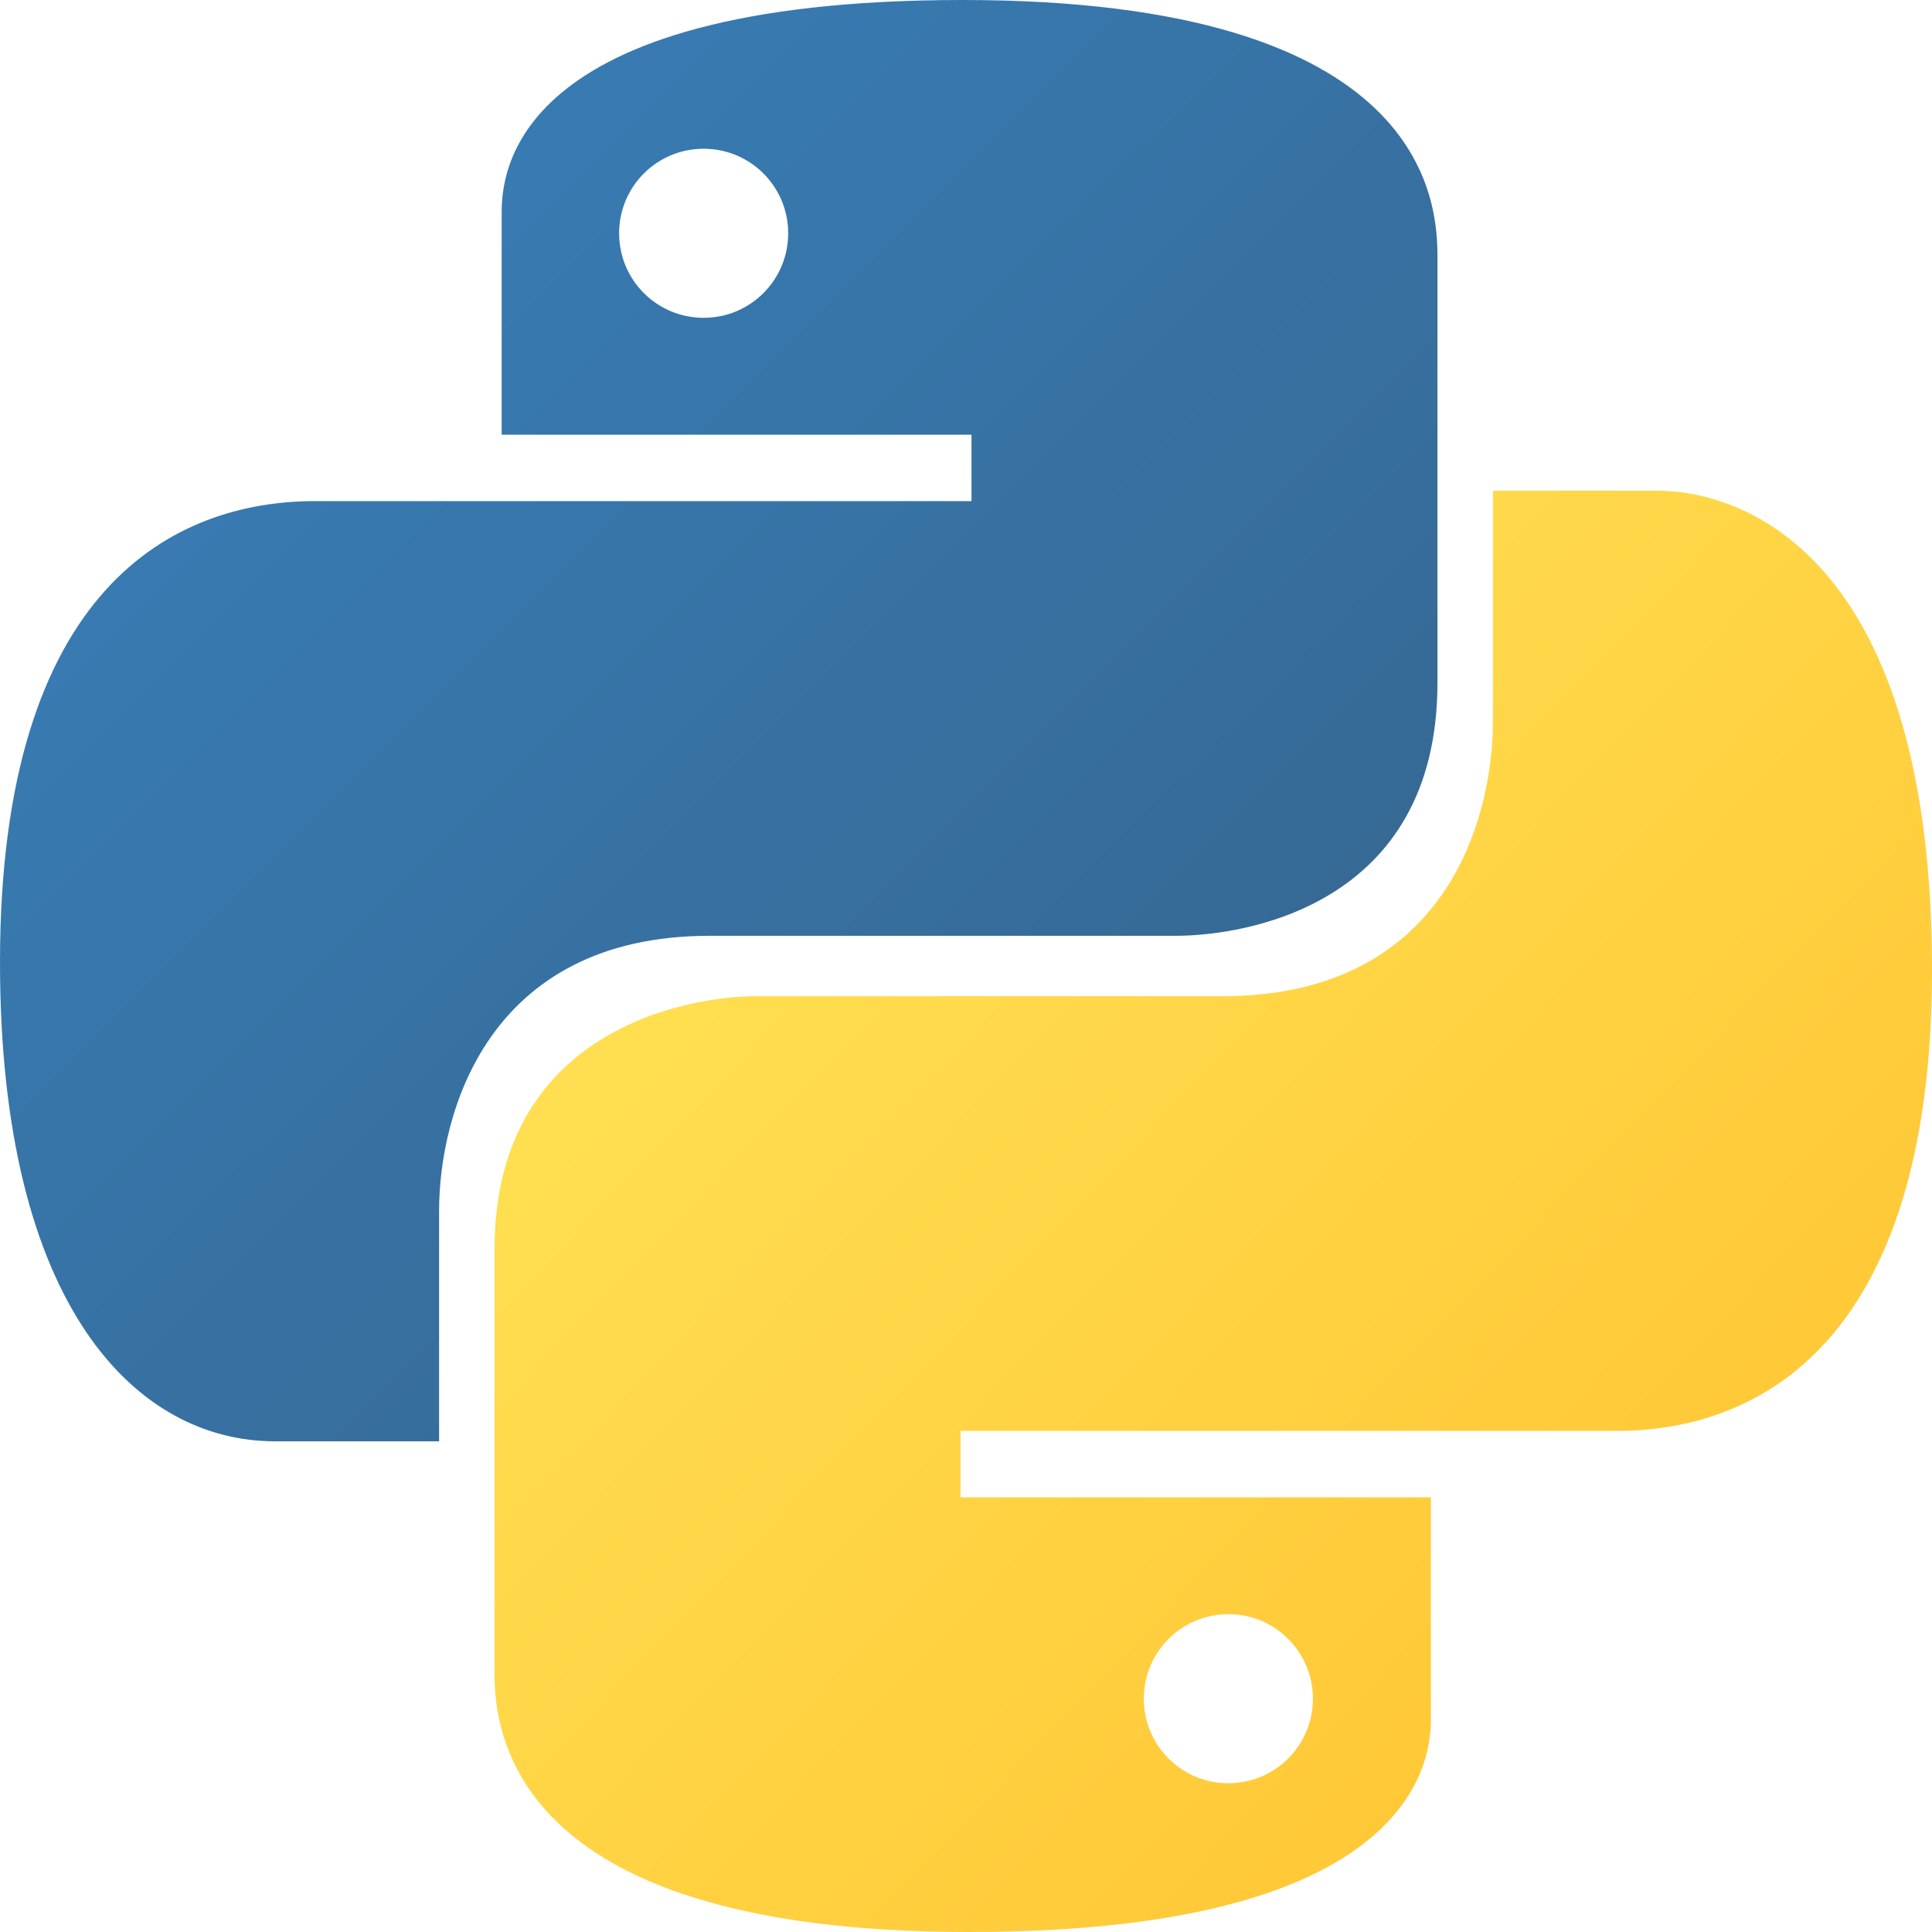
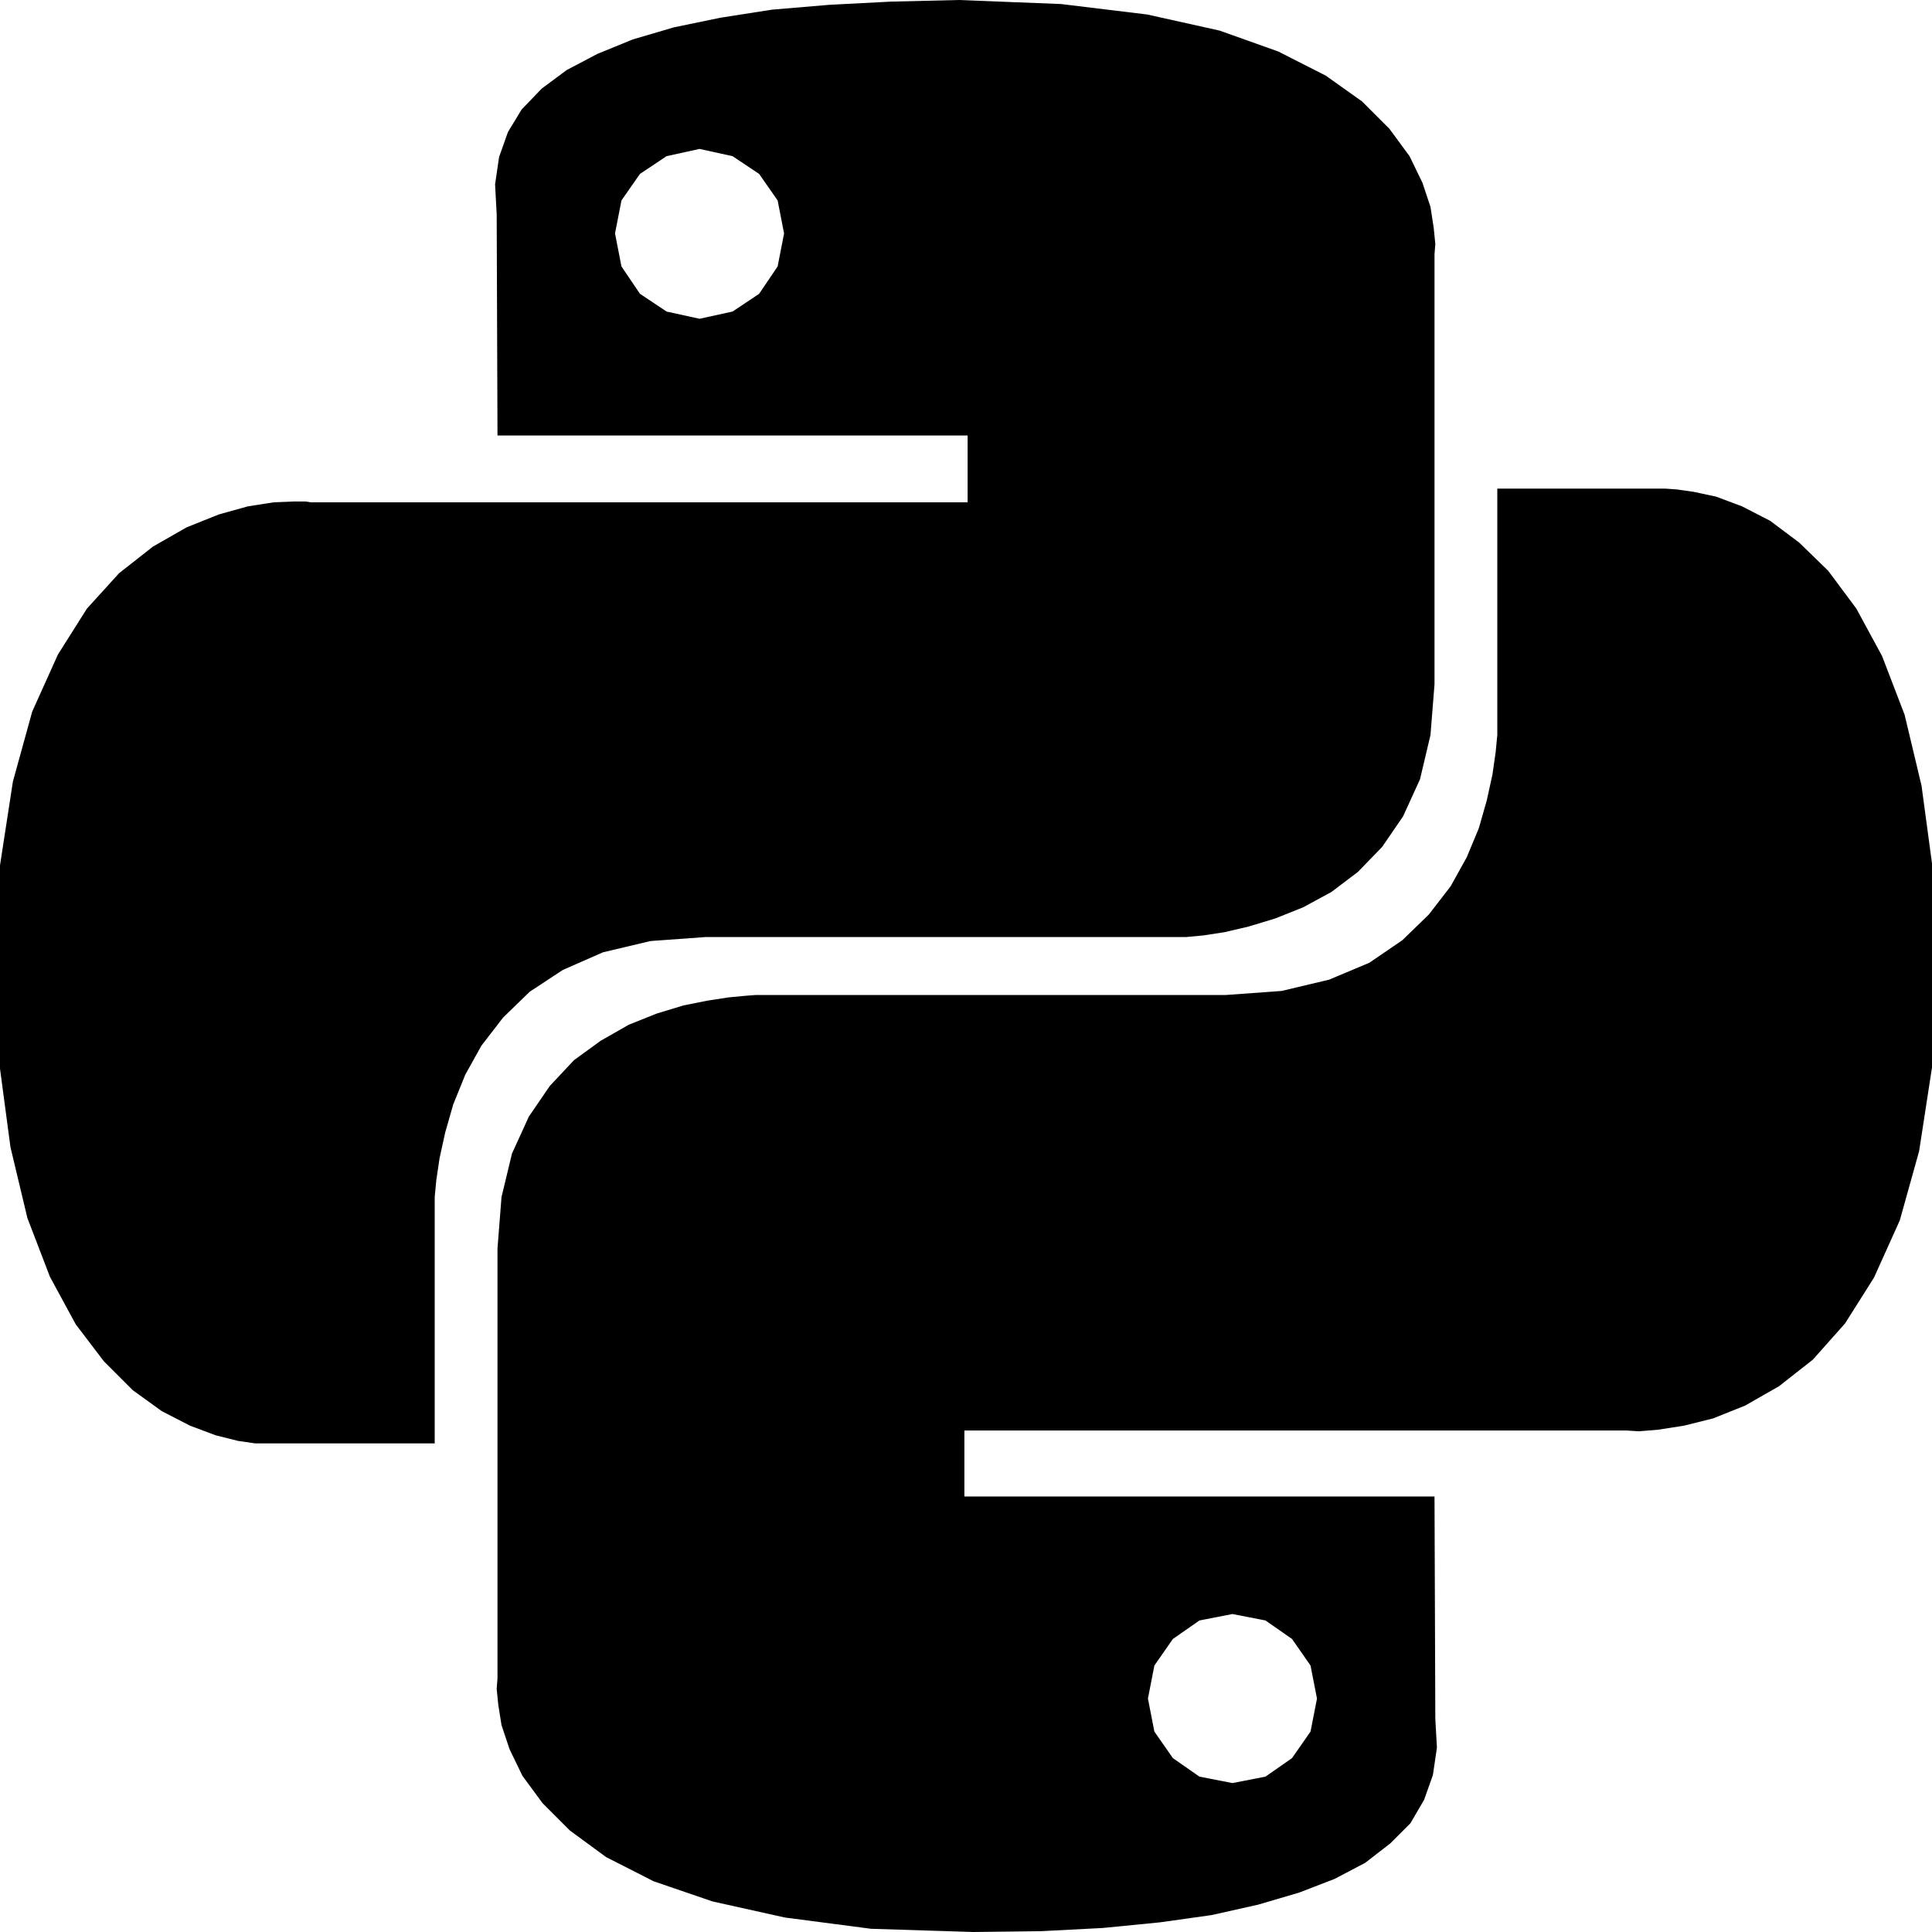
- <svg xmlns="http://www.w3.org/2000/svg" version="1.1" x="0px" y="0px" width="110px" height="110px" viewBox="0.21 -0.077 110 110" enable-background="new 0.21 -0.077 110 110" xml:space="preserve">
-   <linearGradient id="SVGID_1_" gradientUnits="userSpaceOnUse" x1="63.816" y1="56.683" x2="118.493" y2="1.823" gradientTransform="matrix(1 0 0 -1 -53.2974 66.4321)">
-     <stop offset="0" style="stop-color:#387EB8" />
-     <stop offset="1" style="stop-color:#366994" />
-   </linearGradient>
-   <path fill="url(#SVGID_1_)" d="M55.023-0.077c-25.971,0-26.25,10.081-26.25,12.156c0,3.148,0,12.594,0,12.594h26.75v3.781 c0,0-27.852,0-37.375,0c-7.949,0-17.938,4.833-17.938,26.25c0,19.673,7.792,27.281,15.656,27.281c2.335,0,9.344,0,9.344,0 s0-9.765,0-13.125c0-5.491,2.721-15.656,15.406-15.656c15.91,0,19.971,0,26.531,0c3.902,0,14.906-1.696,14.906-14.406 c0-13.452,0-17.89,0-24.219C82.054,11.426,81.515-0.077,55.023-0.077z M40.273,8.392c2.662,0,4.813,2.15,4.813,4.813 c0,2.661-2.151,4.813-4.813,4.813s-4.813-2.151-4.813-4.813C35.46,10.542,37.611,8.392,40.273,8.392z" />
-   <linearGradient id="SVGID_2_" gradientUnits="userSpaceOnUse" x1="97.044" y1="21.632" x2="155.667" y2="-34.531" gradientTransform="matrix(1 0 0 -1 -53.2974 66.4321)">
-     <stop offset="0" style="stop-color:#FFE052" />
-     <stop offset="1" style="stop-color:#FFC331" />
-   </linearGradient>
-   <path fill="url(#SVGID_2_)" d="M55.397,109.923c25.959,0,26.282-10.271,26.282-12.156c0-3.148,0-12.594,0-12.594H54.897v-3.781 c0,0,28.032,0,37.375,0c8.009,0,17.938-4.954,17.938-26.25c0-23.322-10.538-27.281-15.656-27.281c-2.336,0-9.344,0-9.344,0 s0,10.216,0,13.125c0,5.491-2.631,15.656-15.406,15.656c-15.91,0-19.476,0-26.532,0c-3.892,0-14.906,1.896-14.906,14.406 c0,14.475,0,18.265,0,24.219C28.366,100.497,31.562,109.923,55.397,109.923z M70.148,101.454c-2.662,0-4.813-2.151-4.813-4.813 s2.15-4.813,4.813-4.813c2.661,0,4.813,2.151,4.813,4.813S72.809,101.454,70.148,101.454z" />
+ <svg xmlns="http://www.w3.org/2000/svg" role="img" viewBox="0 0 24 24">
+   <path d="M14.25.18l.9.2.73.26.59.3.45.32.34.34.25.34.16.33.1.3.04.26.02.2-.01.13V8.5l-.05.63-.13.55-.21.46-.26.38-.3.31-.33.25-.35.19-.35.14-.33.1-.3.07-.26.04-.21.02H8.77l-.69.05-.59.14-.5.22-.41.27-.33.32-.27.35-.2.36-.15.37-.1.35-.07.32-.04.27-.02.21v3.06H3.17l-.21-.03-.28-.07-.32-.12-.35-.18-.36-.26-.36-.36-.35-.46-.32-.59-.28-.73-.21-.88-.14-1.05-.05-1.23.06-1.22.16-1.04.24-.87.32-.71.36-.57.4-.44.42-.33.42-.24.4-.16.36-.1.32-.05.24-.01h.16l.06.01h8.16v-.83H6.18l-.01-2.75-.02-.37.05-.34.11-.31.17-.28.25-.26.31-.23.38-.2.44-.18.51-.15.58-.12.64-.1.71-.06.77-.04.84-.02 1.27.05zm-6.3 1.98l-.23.33-.08.41.08.41.23.34.33.22.41.09.41-.09.33-.22.23-.34.08-.41-.08-.41-.23-.33-.33-.22-.41-.09-.41.09zm13.09 3.95l.28.06.32.12.35.18.36.27.36.35.35.47.32.59.28.73.21.88.14 1.04.05 1.23-.06 1.23-.16 1.04-.24.86-.32.71-.36.57-.4.45-.42.33-.42.24-.4.16-.36.09-.32.05-.24.02-.16-.01h-8.22v.82h5.84l.01 2.76.02.36-.05.34-.11.31-.17.29-.25.25-.31.24-.38.2-.44.17-.51.15-.58.13-.64.09-.71.07-.77.04-.84.01-1.27-.04-1.07-.14-.9-.2-.73-.25-.59-.3-.45-.33-.34-.34-.25-.34-.16-.33-.1-.3-.04-.25-.02-.2.01-.13v-5.34l.05-.64.13-.54.21-.46.26-.38.3-.32.33-.24.35-.2.35-.14.33-.1.3-.06.26-.04.21-.02.13-.01h5.84l.69-.05.59-.14.5-.21.41-.28.33-.32.27-.35.2-.36.15-.36.1-.35.07-.32.04-.28.02-.21V6.07h2.09l.14.01zm-6.47 14.25l-.23.33-.08.41.08.41.23.33.33.23.41.08.41-.08.33-.23.23-.33.08-.41-.08-.41-.23-.33-.33-.23-.41-.08-.41.08z" />
</svg>
